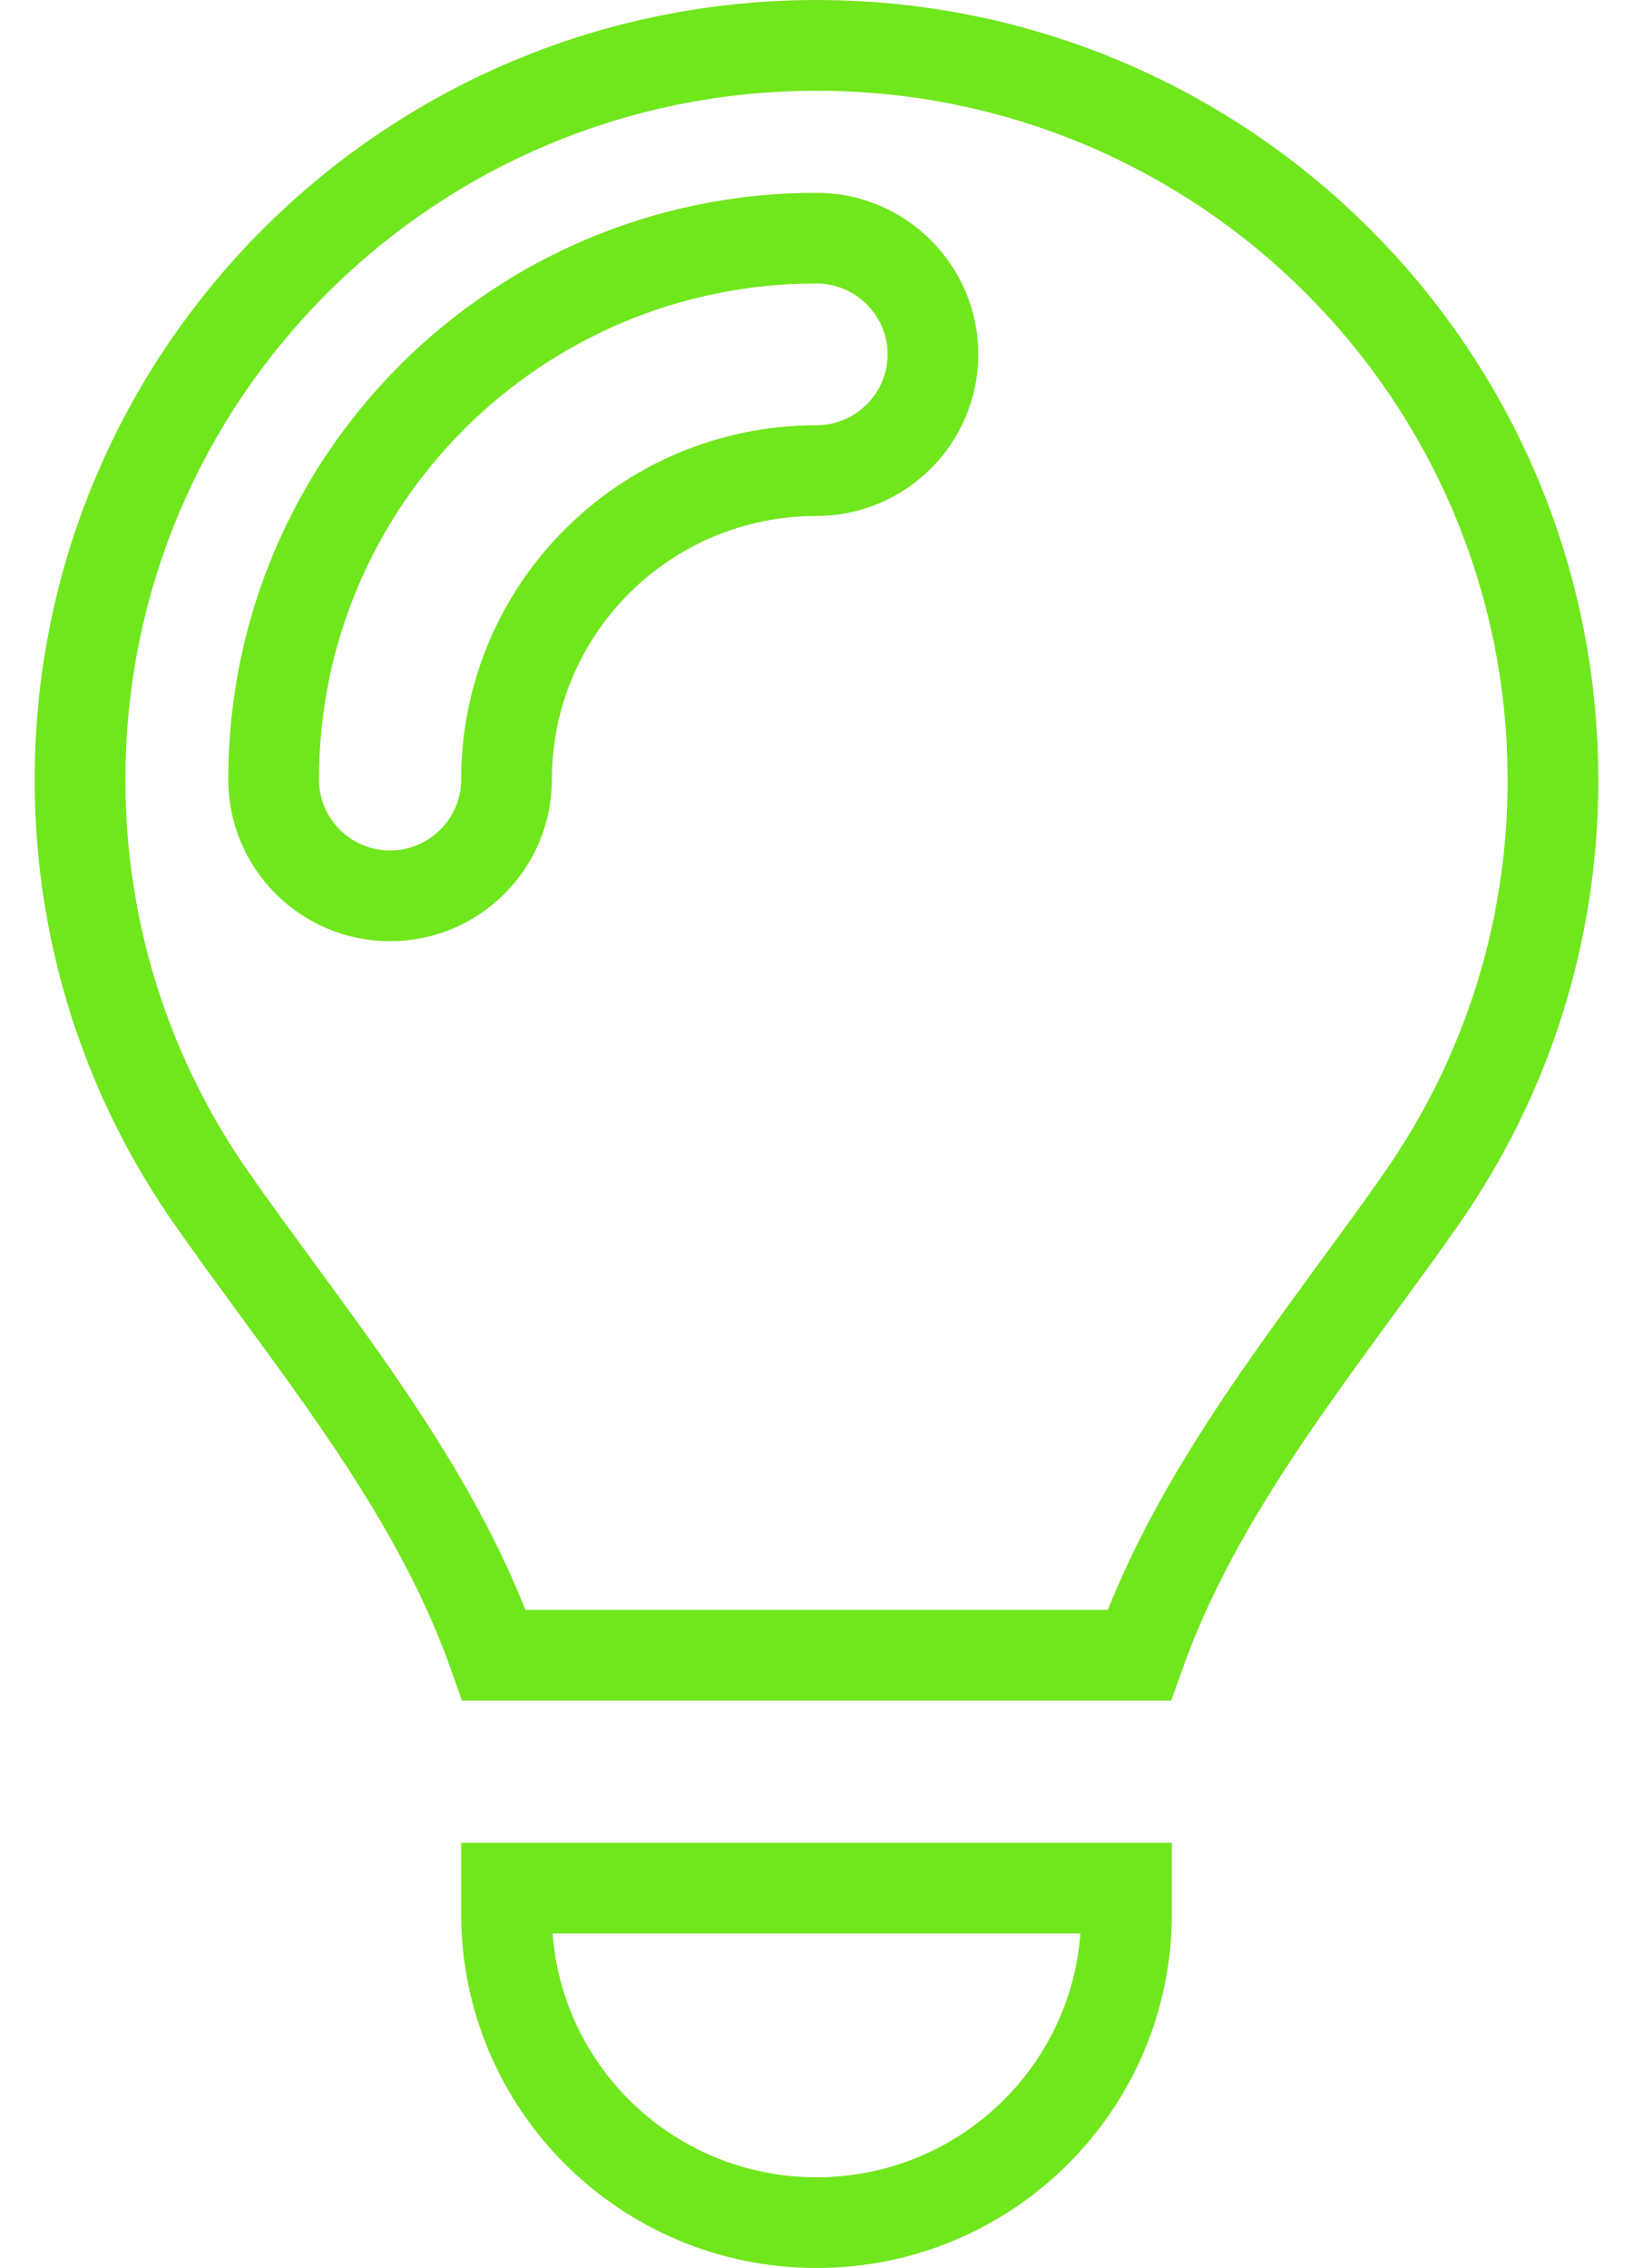
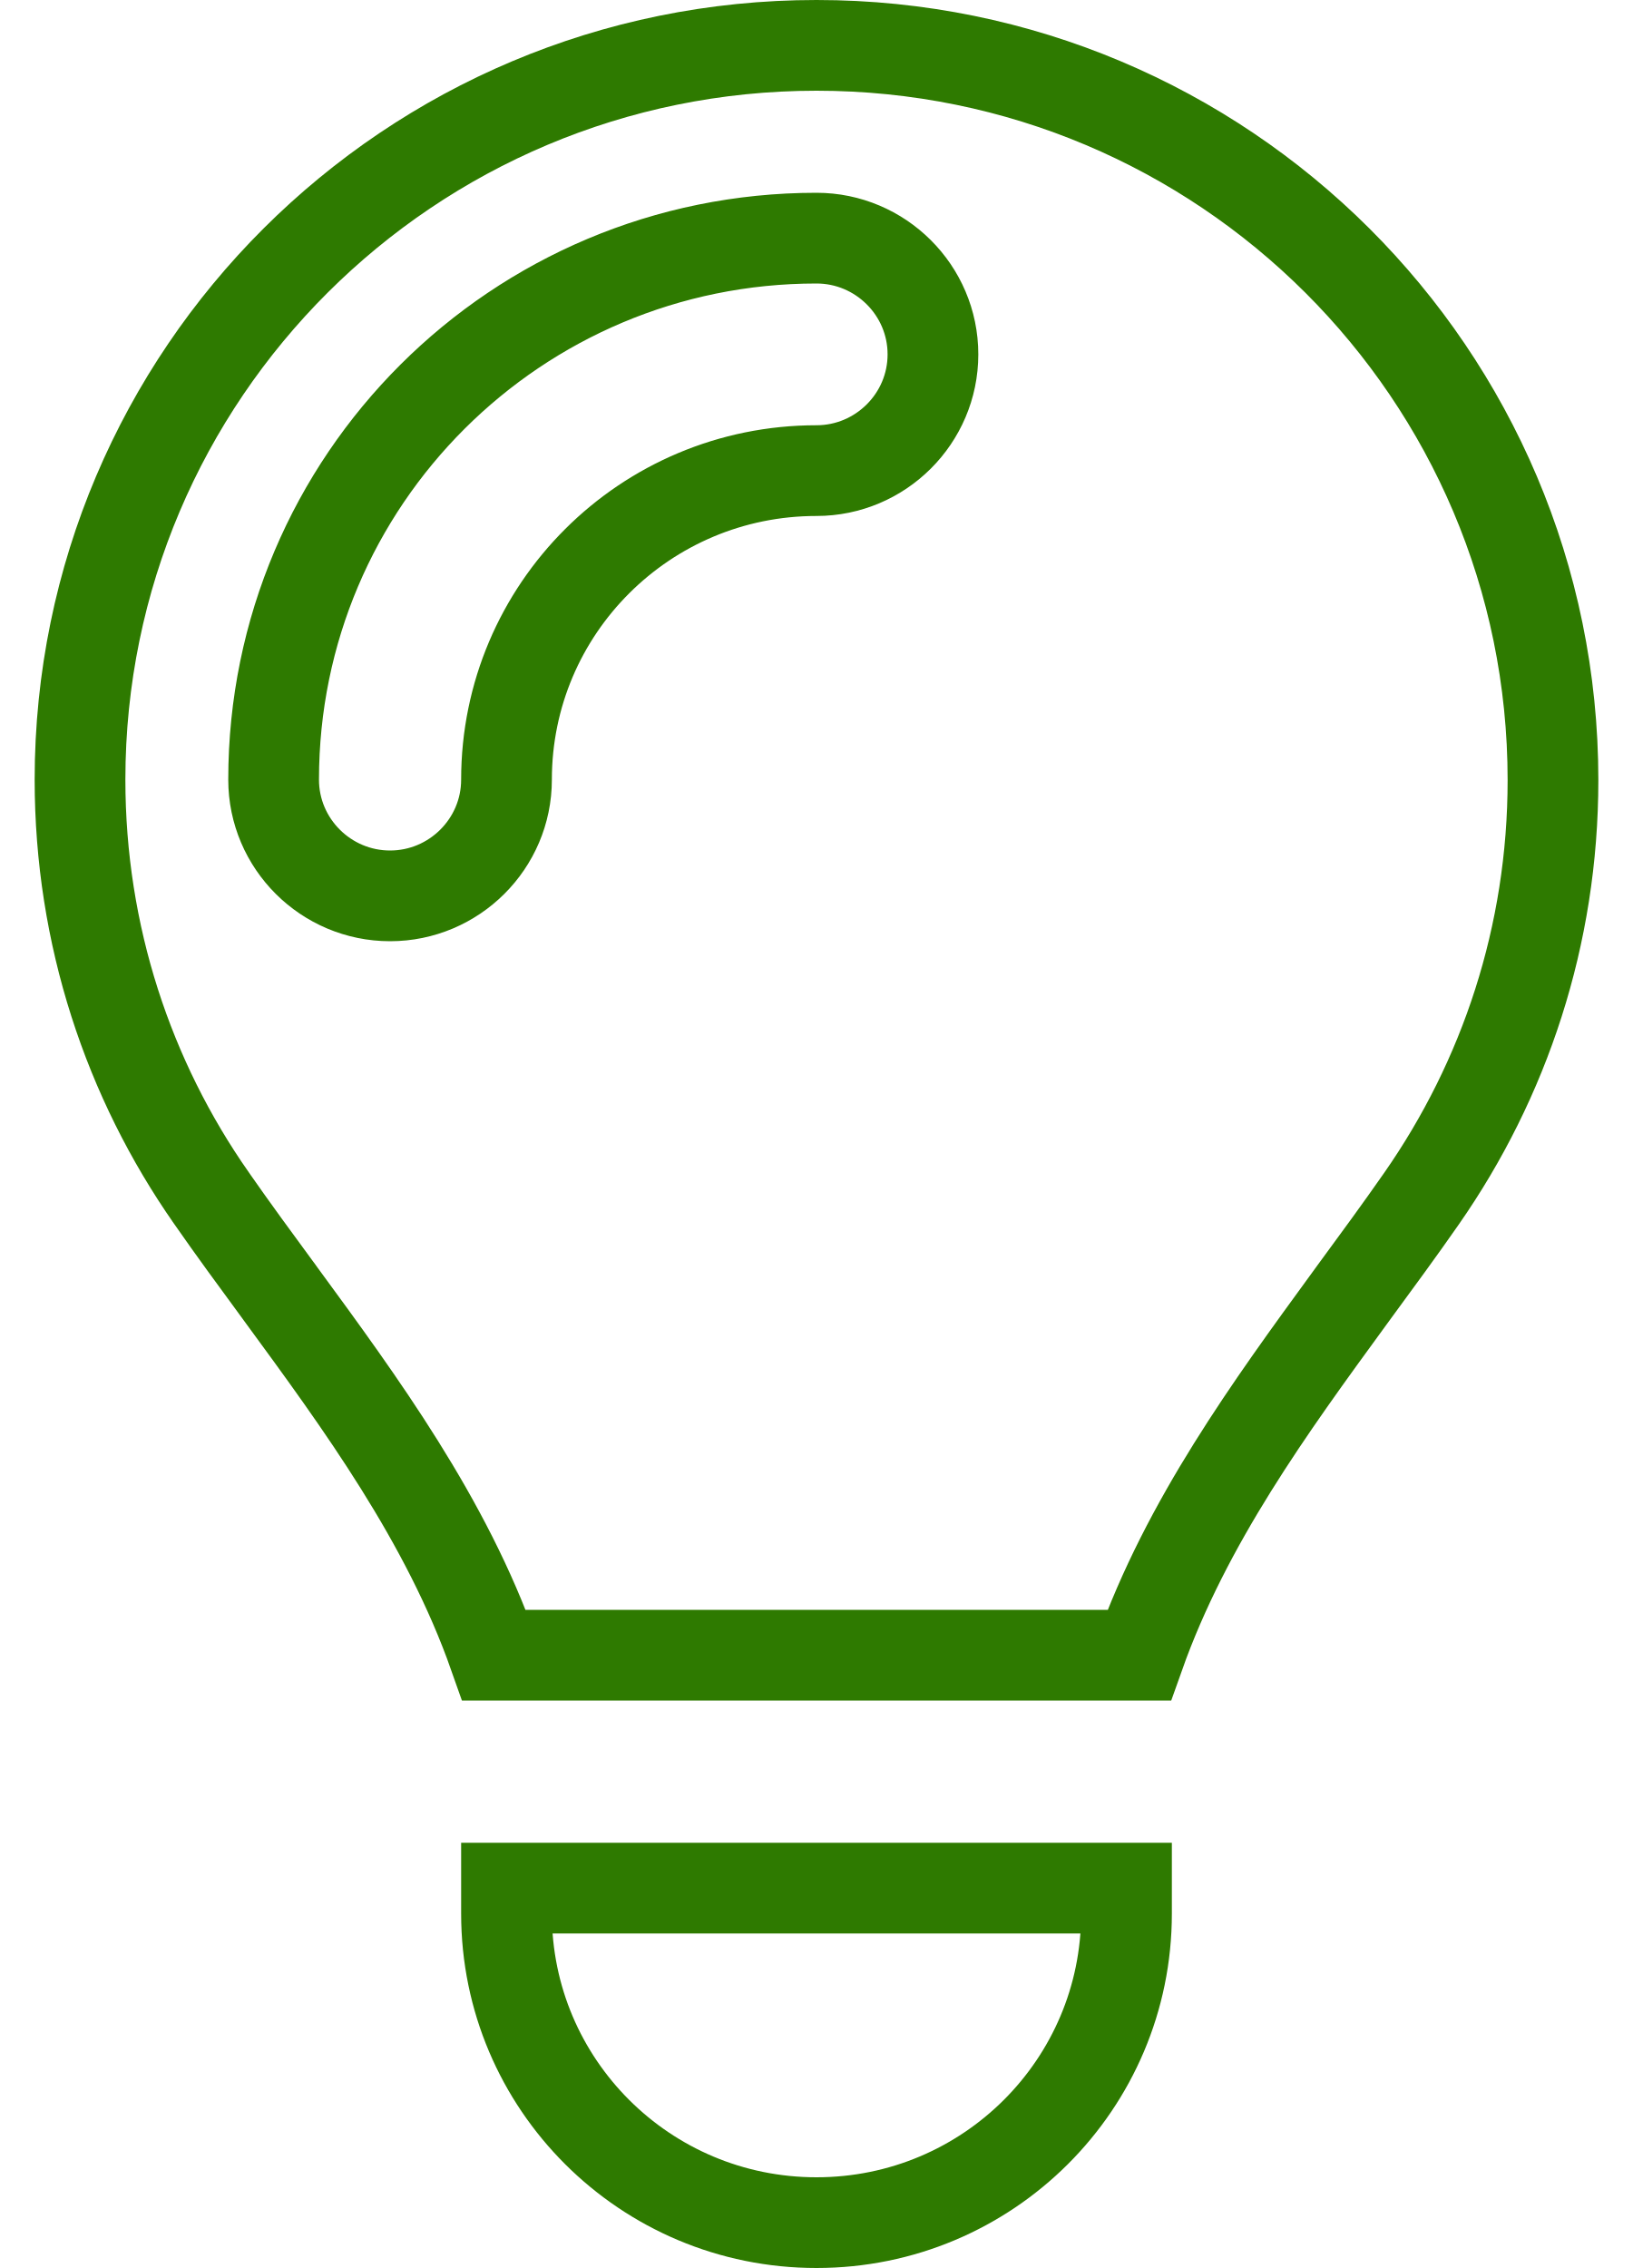
<svg xmlns="http://www.w3.org/2000/svg" width="36" height="50" viewBox="0 0 36 50" fill="none">
-   <path d="M29.748 28.626C28.007 31.013 26.158 33.549 25.114 36.49H10.891C9.842 33.514 7.956 30.94 6.184 28.523L6.154 28.481L6.153 28.48C5.643 27.785 5.141 27.102 4.66 26.411L4.659 26.409C2.834 23.799 1.764 20.619 1.764 17.188C1.764 8.25 9.031 1 18 1C26.969 1 34.236 8.25 34.236 17.197C34.236 20.628 33.167 23.799 31.34 26.421L31.34 26.421C30.859 27.112 30.357 27.795 29.847 28.49L29.845 28.493C29.812 28.537 29.78 28.581 29.748 28.626ZM24.834 42.188C24.834 45.949 21.779 49 18 49C14.221 49 11.166 45.949 11.166 42.188V41.625H24.834V42.188ZM8.599 19.75C10.01 19.75 11.166 18.602 11.166 17.188C11.166 13.426 14.221 10.375 18 10.375C19.411 10.375 20.567 9.227 20.567 7.812C20.567 6.398 19.411 5.25 18 5.25C11.389 5.25 6.032 10.588 6.032 17.188C6.032 18.602 7.187 19.75 8.599 19.75Z" stroke="#70E61C" stroke-width="2" />
+   <path d="M29.748 28.626C28.007 31.013 26.158 33.549 25.114 36.49H10.891C9.842 33.514 7.956 30.94 6.184 28.523L6.154 28.481L6.153 28.48C5.643 27.785 5.141 27.102 4.66 26.411L4.659 26.409C2.834 23.799 1.764 20.619 1.764 17.188C1.764 8.25 9.031 1 18 1C26.969 1 34.236 8.25 34.236 17.197C34.236 20.628 33.167 23.799 31.34 26.421L31.34 26.421C30.859 27.112 30.357 27.795 29.847 28.49L29.845 28.493C29.812 28.537 29.78 28.581 29.748 28.626ZM24.834 42.188C24.834 45.949 21.779 49 18 49C14.221 49 11.166 45.949 11.166 42.188V41.625H24.834V42.188ZM8.599 19.75C10.01 19.75 11.166 18.602 11.166 17.188C11.166 13.426 14.221 10.375 18 10.375C19.411 10.375 20.567 9.227 20.567 7.812C20.567 6.398 19.411 5.25 18 5.25C11.389 5.25 6.032 10.588 6.032 17.188C6.032 18.602 7.187 19.75 8.599 19.75Z" stroke="#2E7A00" stroke-width="2" />
</svg>
